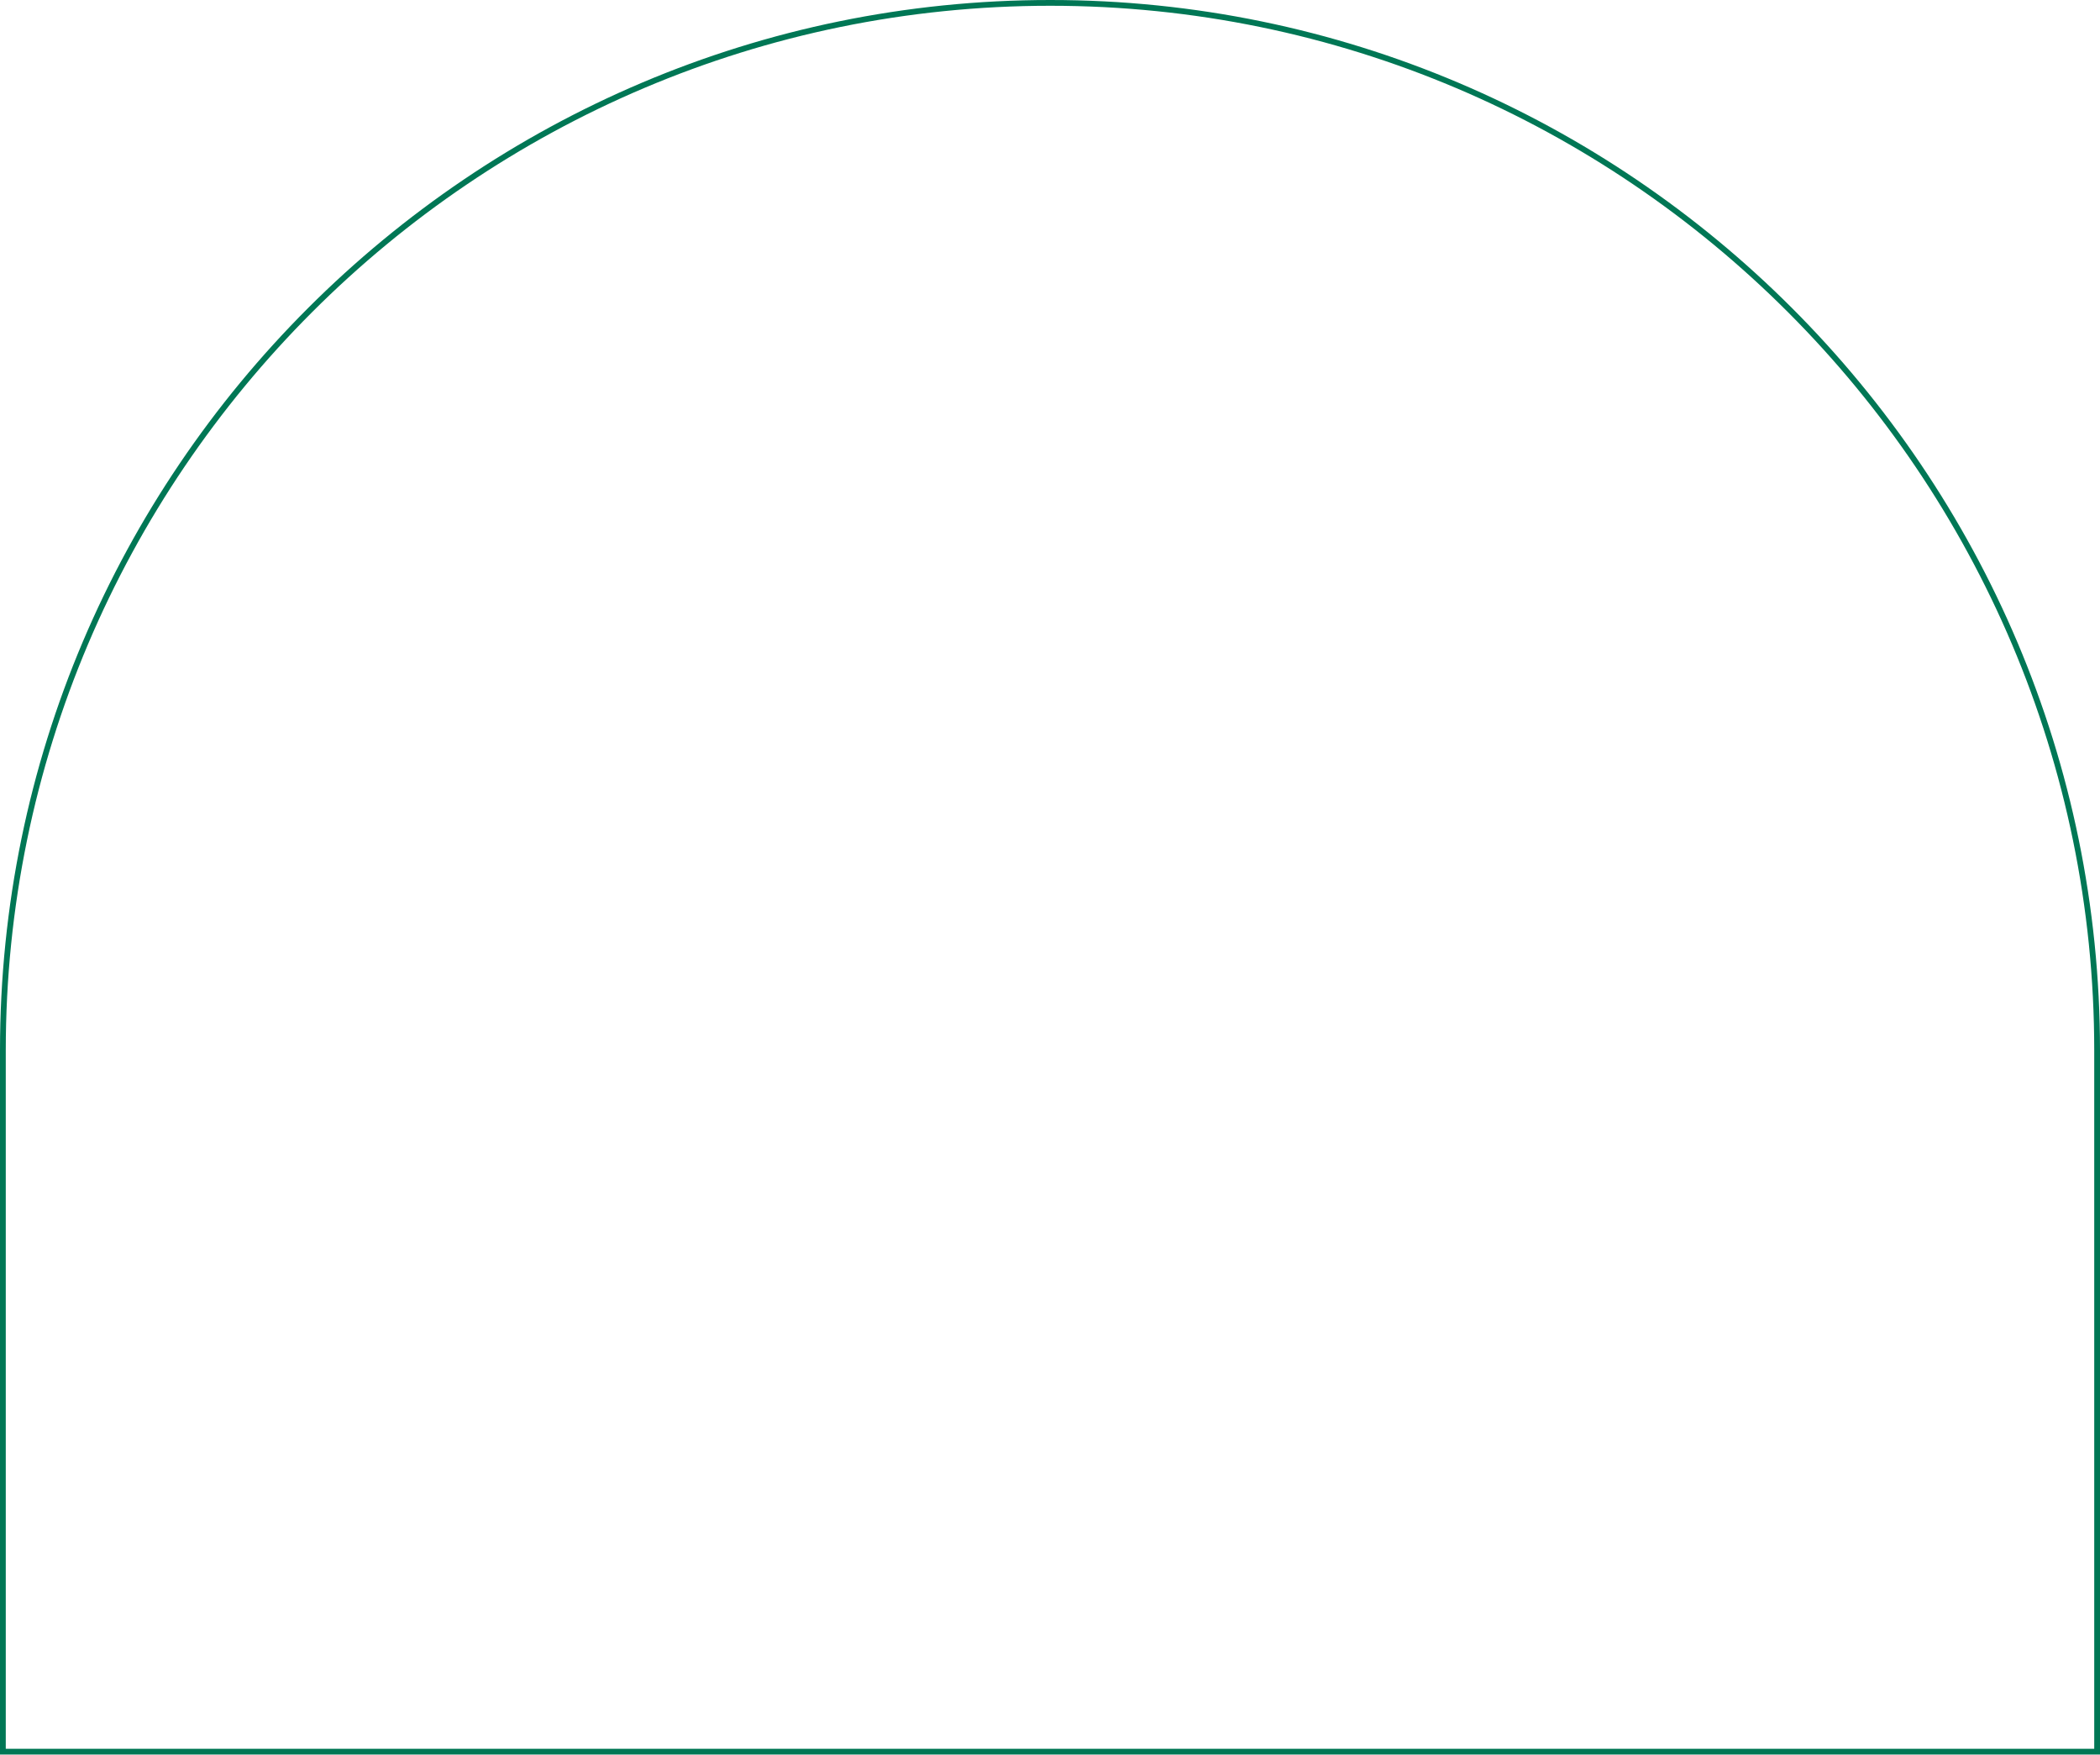
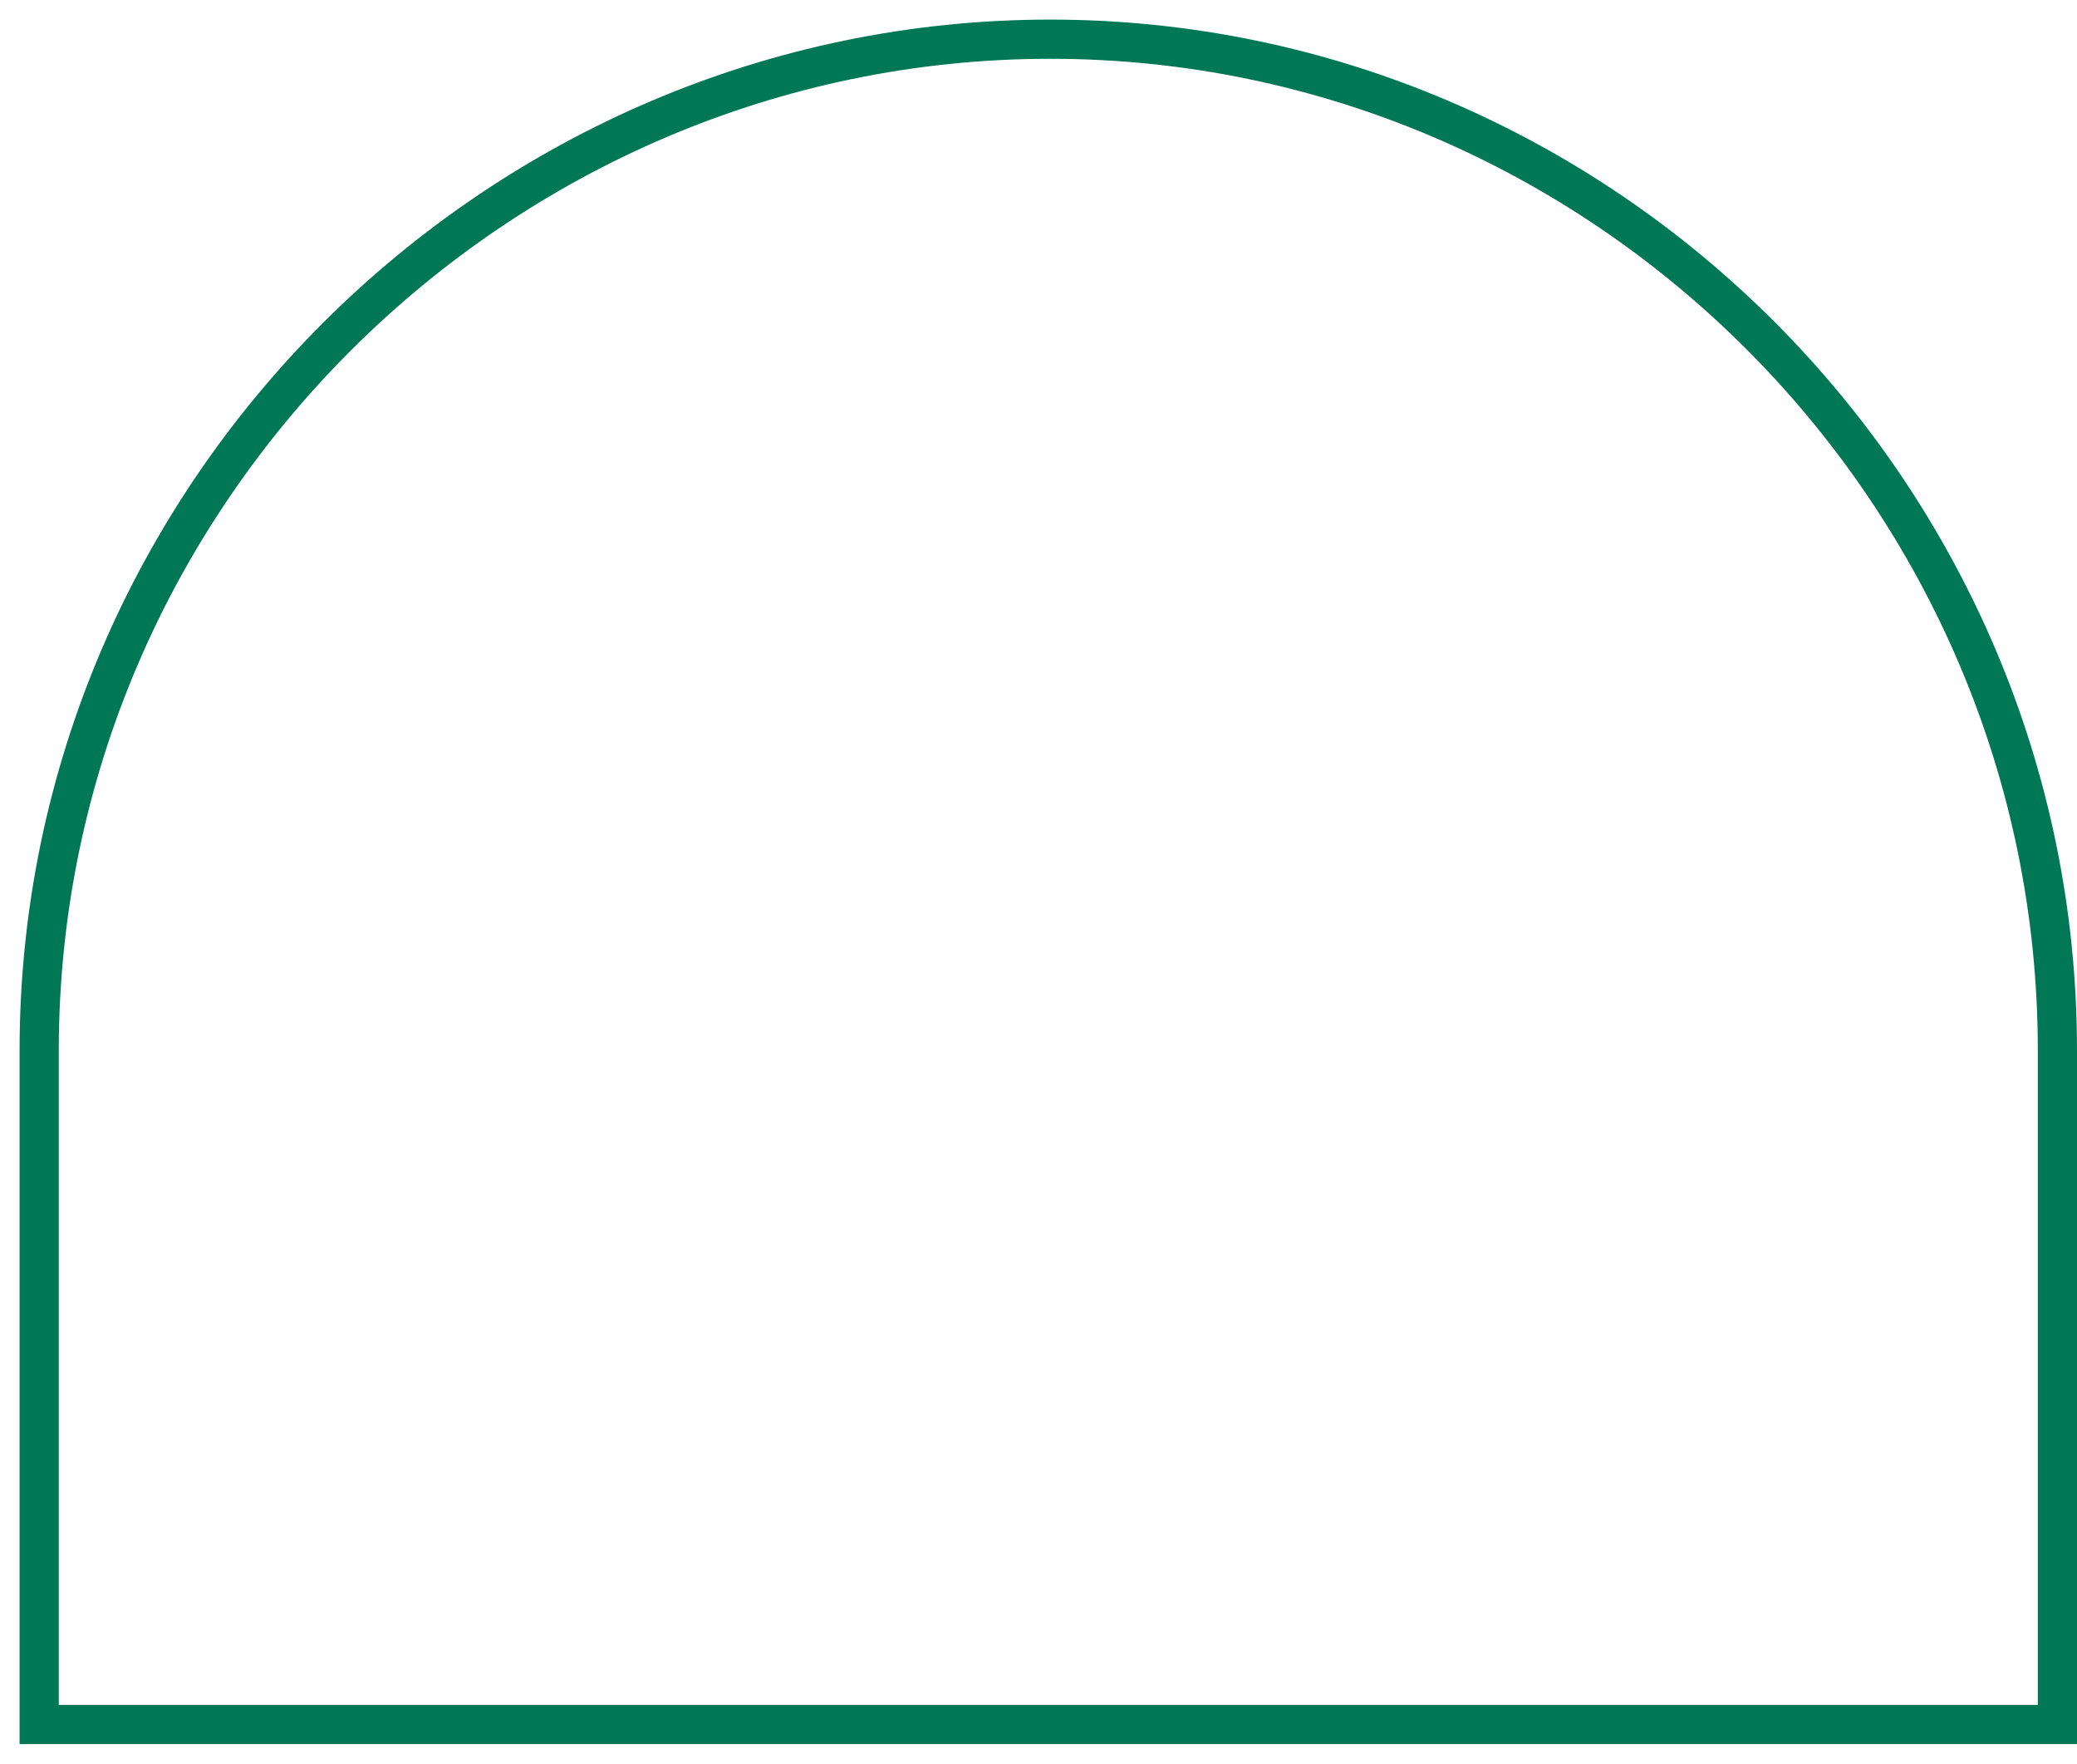
- <svg xmlns="http://www.w3.org/2000/svg" version="1.1" id="Layer_1" x="0" y="0" viewBox="0 0 363.9 304" style="enable-background:new 0 0 363.9 304" xml:space="preserve">
+ <svg xmlns="http://www.w3.org/2000/svg" version="1.1" id="Layer_1" x="0" y="0" viewBox="0 0 53 45" style="enable-background:new 0 0 53 45" xml:space="preserve">
  <g id="Welcome">
    <g id="Dimensions---Landing-Page" transform="translate(-549 -12373)">
      <g id="Course-Fees" transform="translate(123 12017)">
-         <path id="Stroke-1-Copy-3" d="M426.5 538v121.5h362.9V538c0-100-81.4-181.5-181.4-181.5S426.5 437.9 426.5 538z" style="fill:none;stroke:#075" />
+         <path id="Stroke-1-Copy-3" d="M427 382.8V400h51.5v-17.2c0-14.2-11.6-25.8-25.7-25.8S427 368.6 427 382.8z" style="fill:none;stroke:#075" />
      </g>
    </g>
  </g>
</svg>
